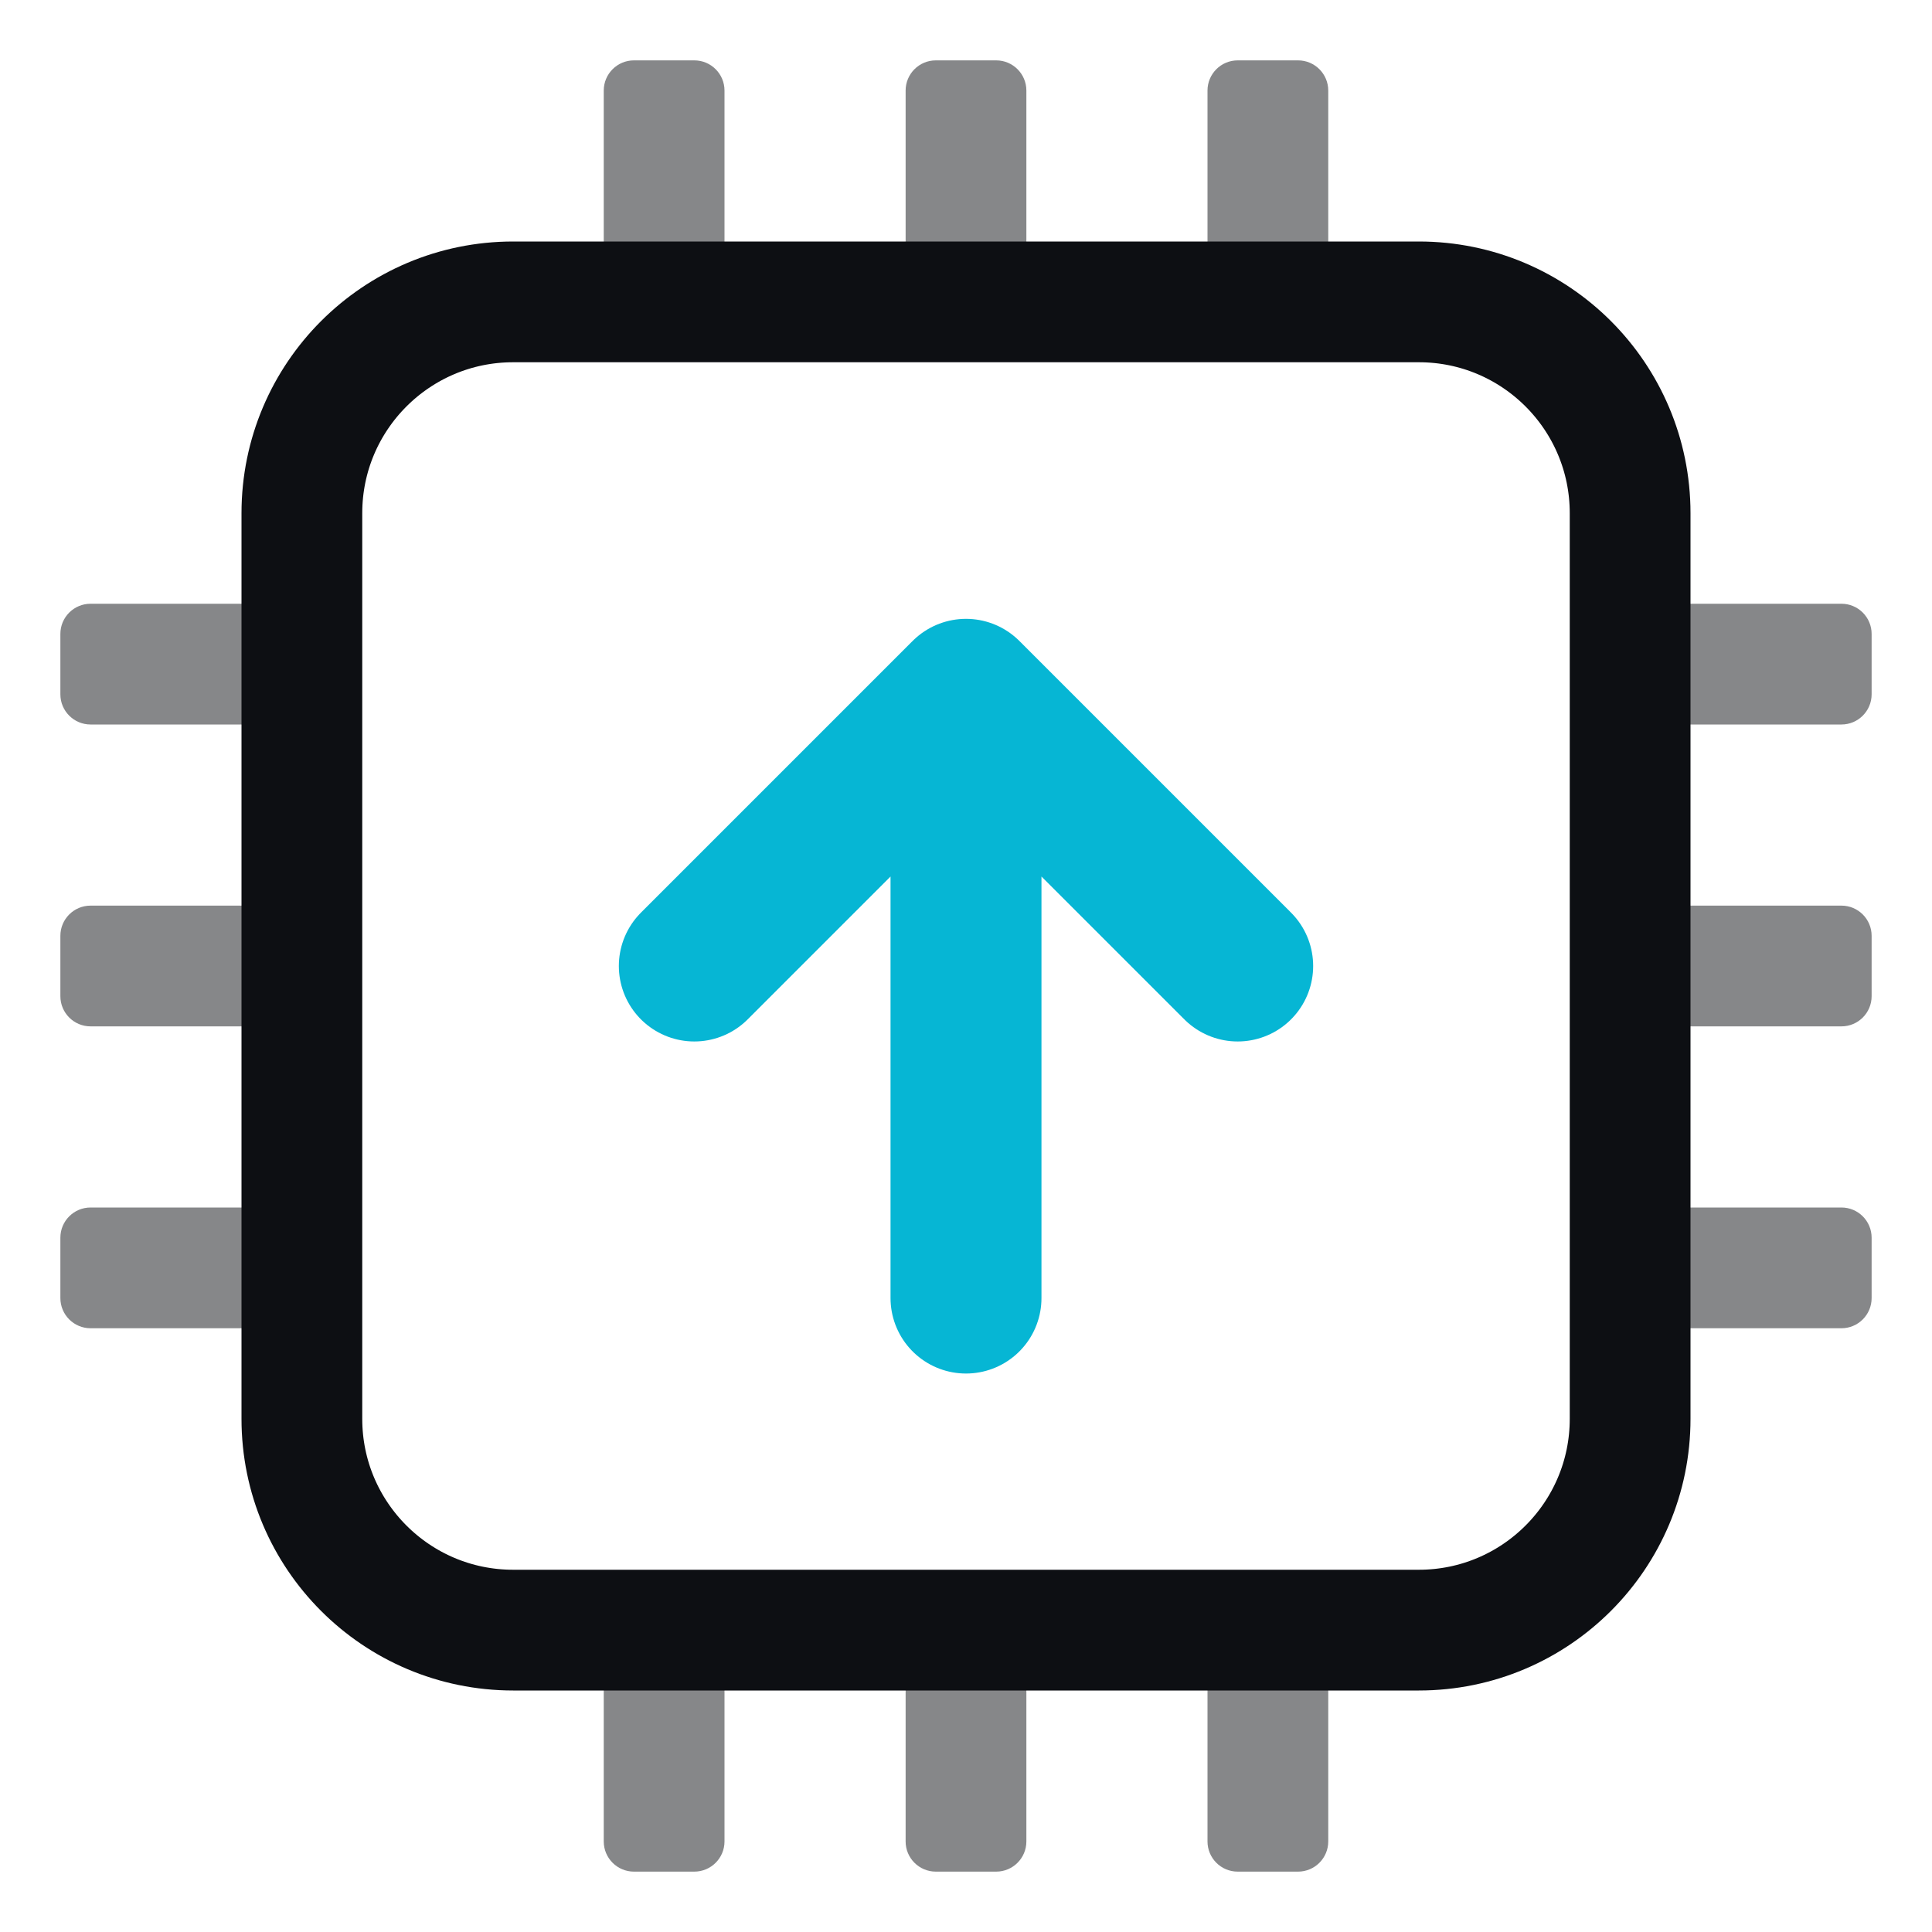
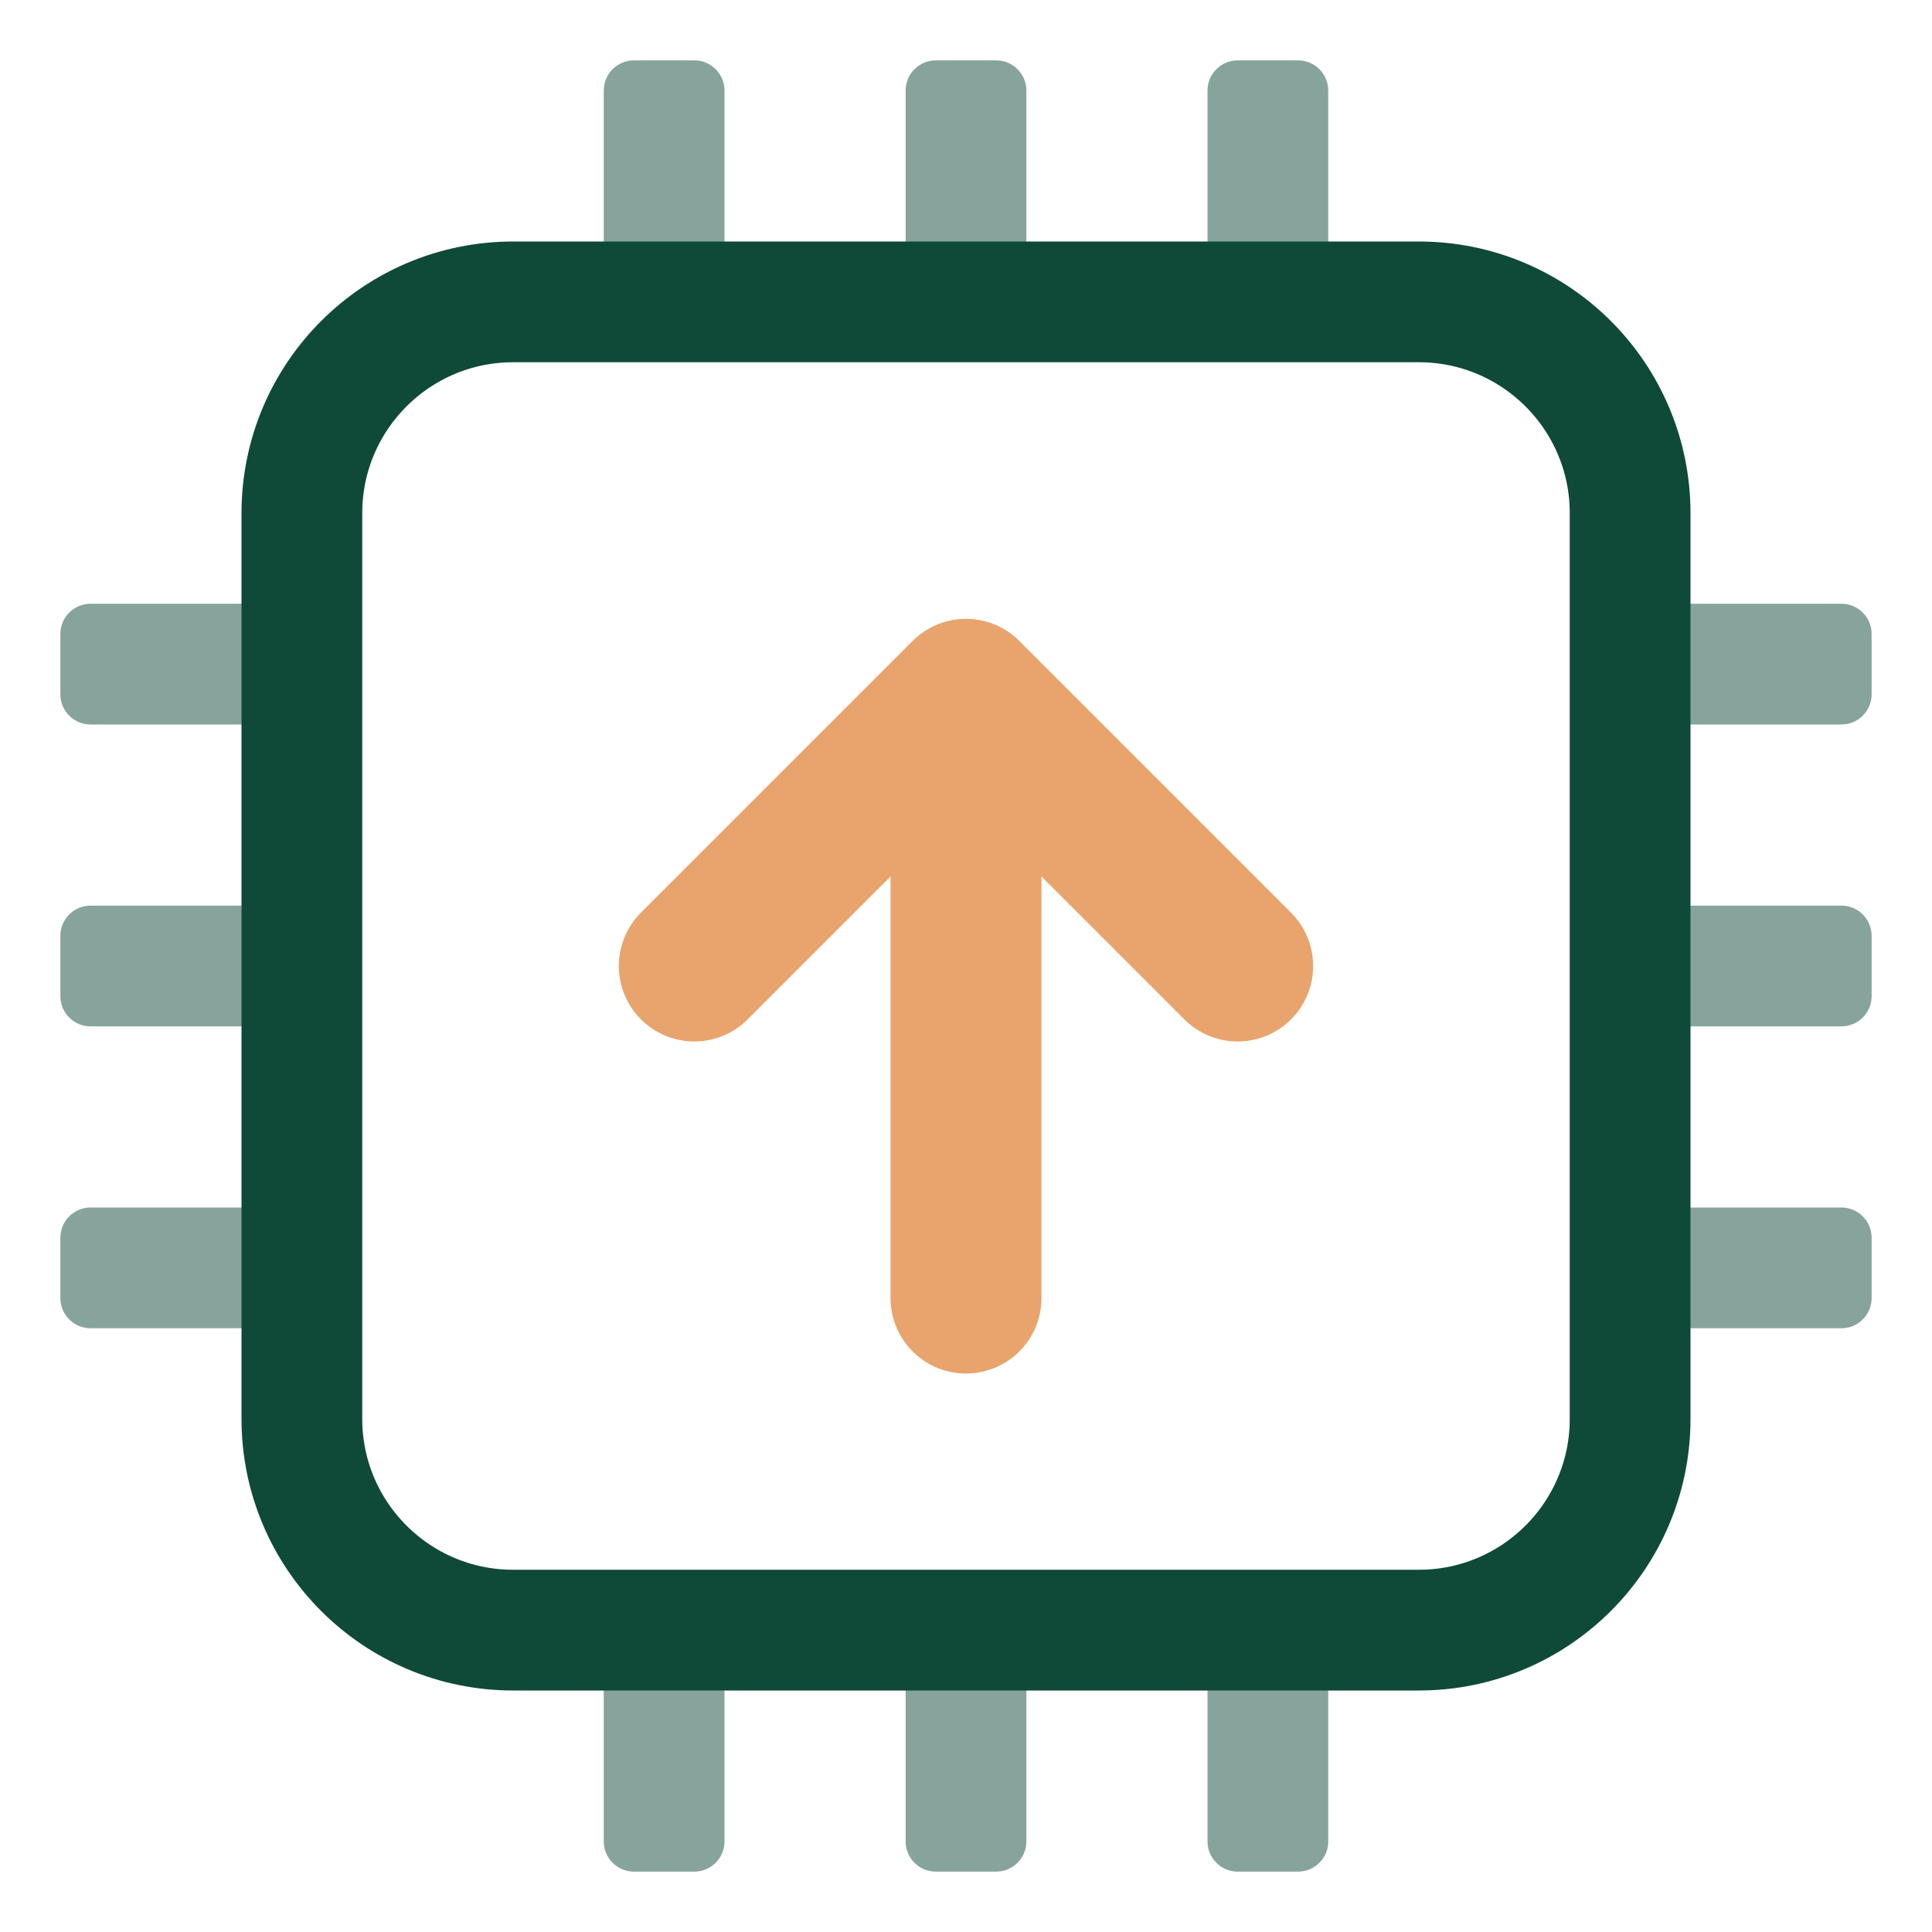
<svg xmlns="http://www.w3.org/2000/svg" viewBox="0 0 32 32" width="32" height="32">
  <style>
-     /* The mark is drawn in the graphite ink by default and switches to the
+     /* The mark is drawn in the board green by default and switches to the
       light tone when the browser chrome is dark, so it stays visible in both. */
-     .ink { fill: #0d0f13; }
-     .stroke-ink { stroke: #0d0f13; }
+     .ink { fill: #0f4a39; }
+     .stroke-ink { stroke: #0f4a39; }
    @media (prefers-color-scheme: dark) {
-       .ink { fill: #f6f8f9; }
-       .stroke-ink { stroke: #f6f8f9; }
+       .ink { fill: #f3f7ef; }
+       .stroke-ink { stroke: #f3f7ef; }
    }
  </style>
  <g class="ink" opacity="0.5">
    <rect x="10" y="1" width="2" height="4" rx="0.5" />
    <rect x="15" y="1" width="2" height="4" rx="0.5" />
    <rect x="20" y="1" width="2" height="4" rx="0.5" />
    <rect x="10" y="27" width="2" height="4" rx="0.5" />
    <rect x="15" y="27" width="2" height="4" rx="0.5" />
    <rect x="20" y="27" width="2" height="4" rx="0.5" />
    <rect x="1" y="10" width="4" height="2" rx="0.5" />
    <rect x="1" y="15" width="4" height="2" rx="0.5" />
    <rect x="1" y="20" width="4" height="2" rx="0.5" />
    <rect x="27" y="10" width="4" height="2" rx="0.5" />
    <rect x="27" y="15" width="4" height="2" rx="0.5" />
    <rect x="27" y="20" width="4" height="2" rx="0.5" />
  </g>
  <rect x="5" y="5" width="22" height="22" rx="3.5" fill="none" class="stroke-ink" stroke-width="2" />
-   <path d="M16 21.5V11.5M16 11.5L11.5 16M16 11.5L20.5 16" fill="none" stroke="#06b6d4" stroke-width="2.5" stroke-linecap="round" stroke-linejoin="round" />
+   <path d="M16 21.5V11.5M16 11.5L11.5 16M16 11.5L20.5 16" fill="none" stroke="#e8a46c" stroke-width="2.5" stroke-linecap="round" stroke-linejoin="round" />
</svg>
